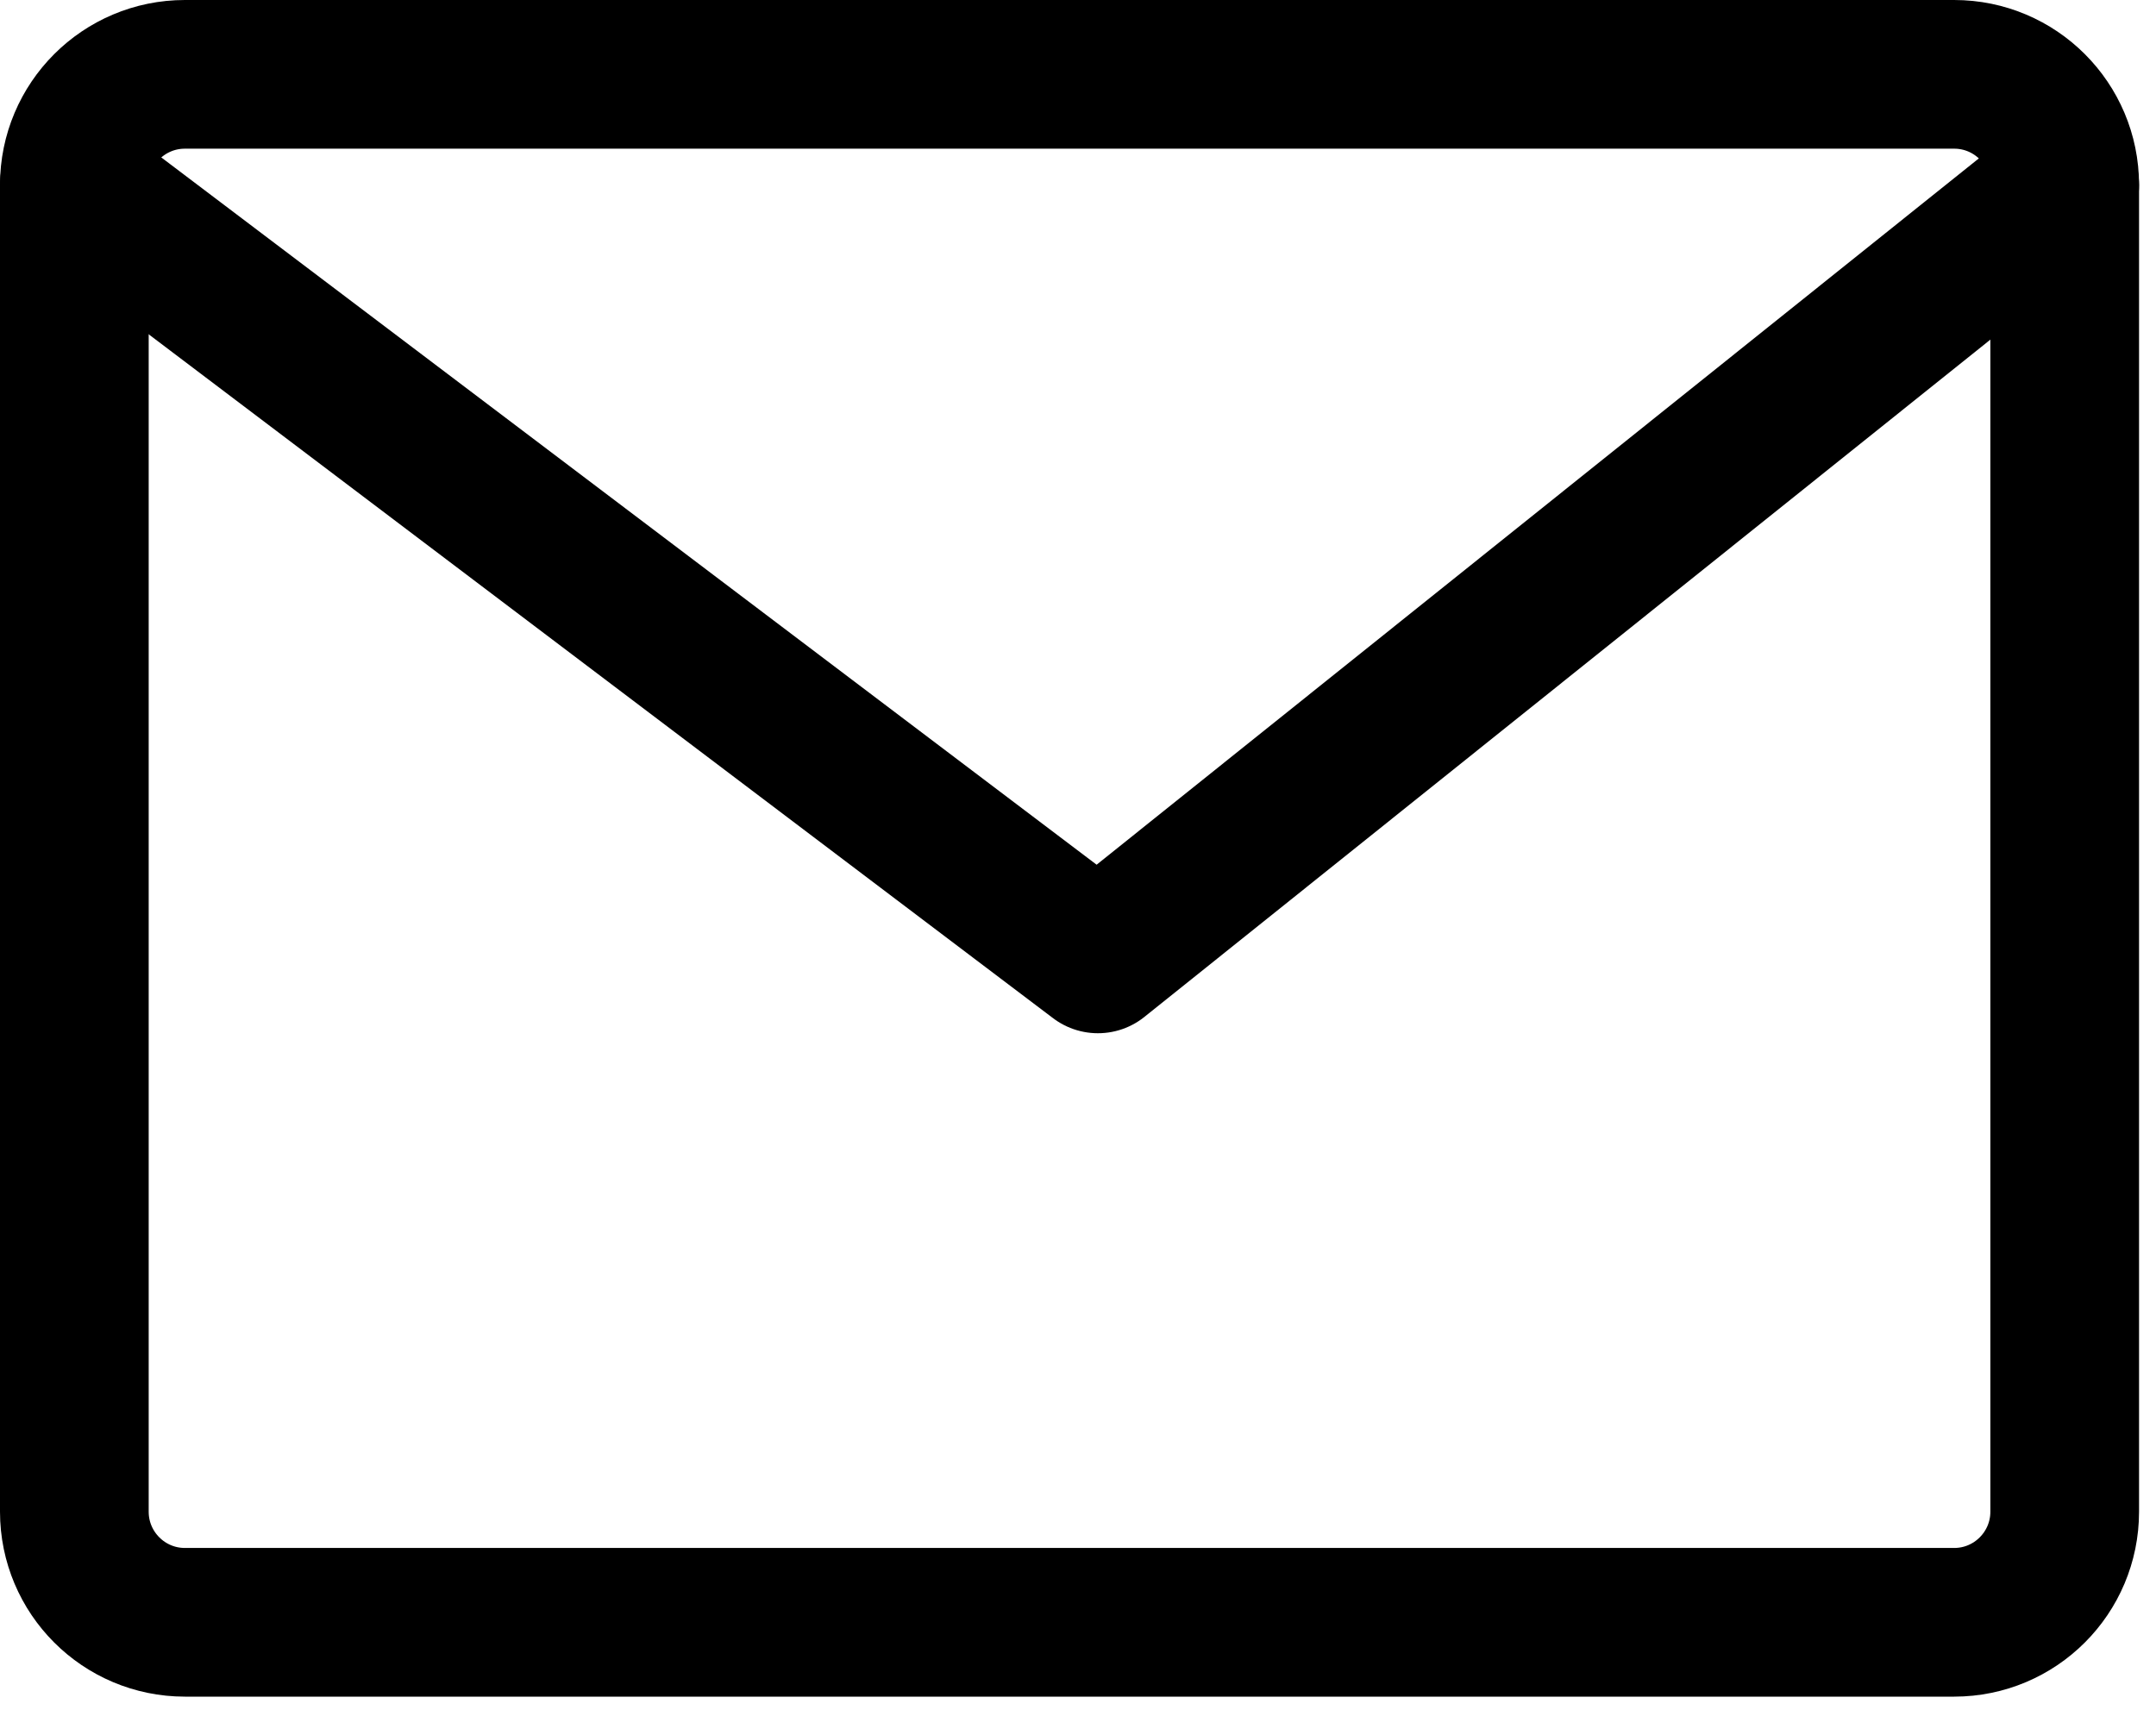
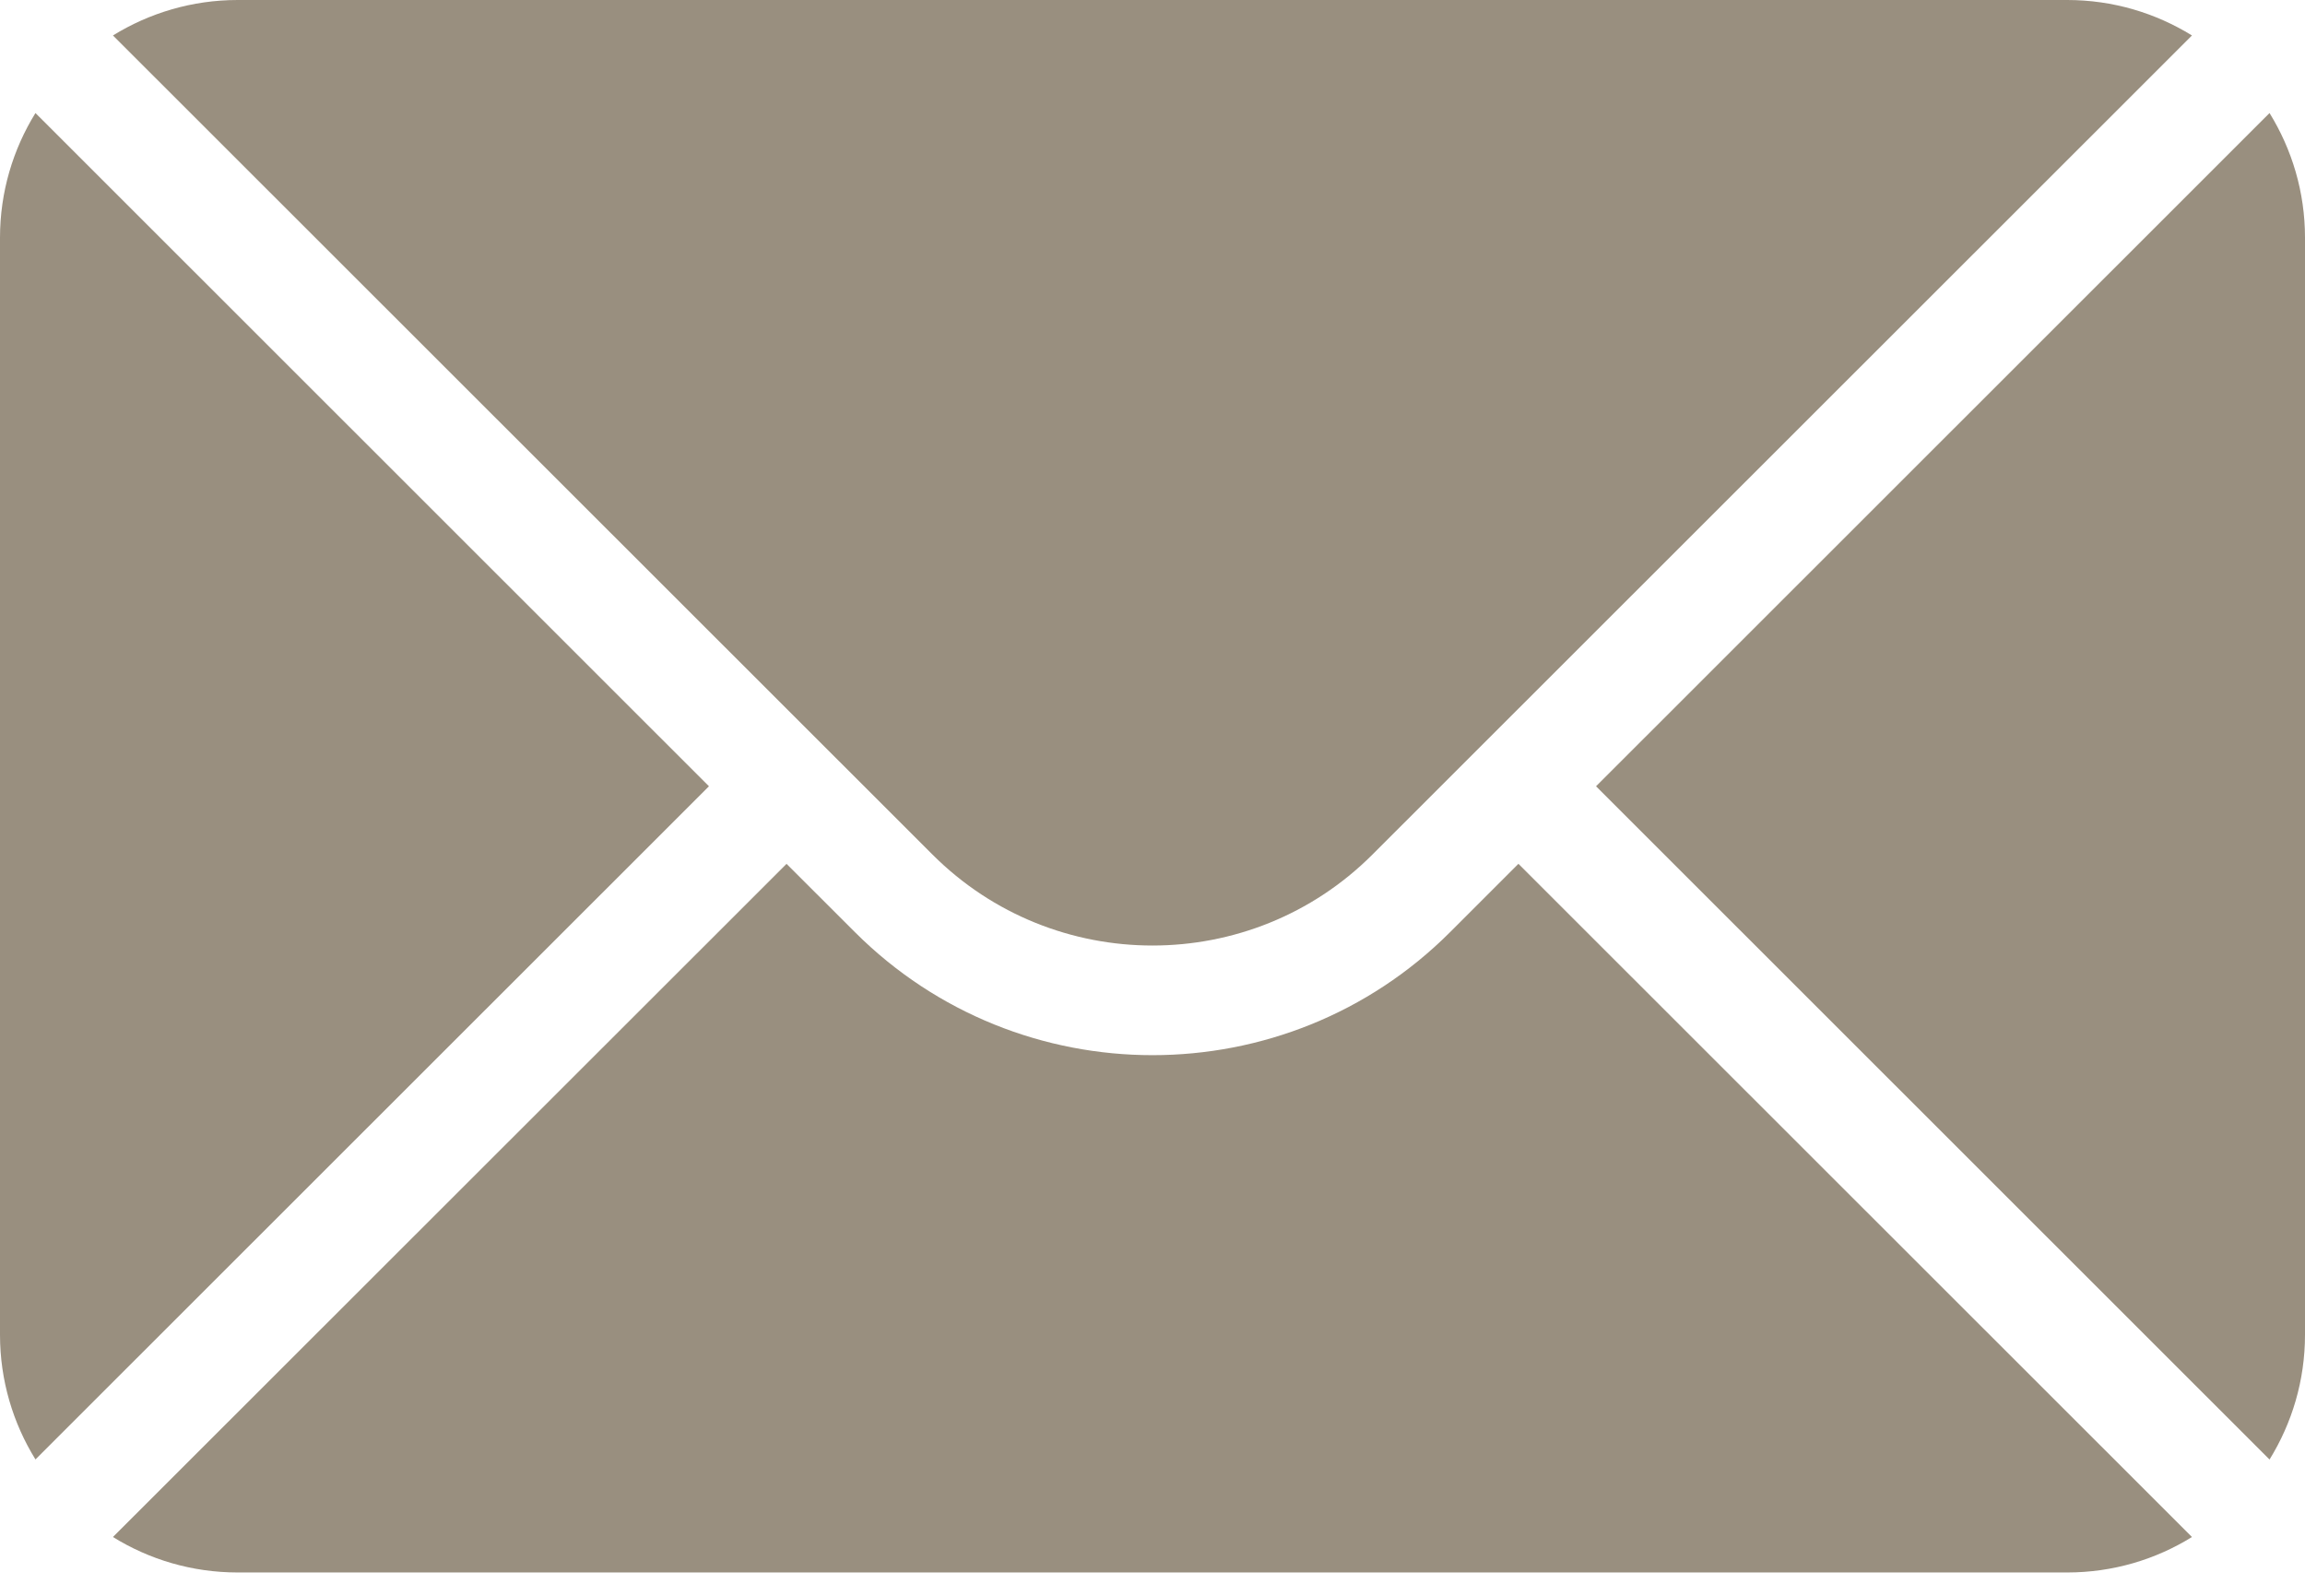
- <svg xmlns="http://www.w3.org/2000/svg" width="29" height="23" viewBox="0 0 29 23" fill="none">
-   <path d="M26.285 1H2.487C1.666 1 1 1.666 1 2.487V20.335C1 21.157 1.666 21.823 2.487 21.823H26.285C27.106 21.823 27.772 21.157 27.772 20.335V2.487C27.772 1.666 27.106 1 26.285 1Z" stroke="black" stroke-width="2" stroke-linecap="round" stroke-linejoin="round" />
-   <path d="M1 2.487L14.768 12.899L27.772 2.487" stroke="black" stroke-width="2" stroke-linecap="round" stroke-linejoin="round" />
+ <svg xmlns="http://www.w3.org/2000/svg" width="26" height="18" viewBox="0 0 26 18" fill="none">
+   <path d="M10.519 9.64C11.887 11.007 14.113 11.007 15.48 9.64L24.725 0.4C24.315 0.147 23.834 0 23.317 0H2.682C2.166 0 1.684 0.147 1.274 0.4L10.519 9.64V9.64Z" fill="#998F7F" />
+   <path d="M26 2.681C26 2.166 25.853 1.685 25.6 1.275L18.003 8.869L25.6 16.463C25.853 16.053 26 15.572 26 15.056V2.681Z" fill="#998F7F" />
+   <path d="M17.127 9.744L16.356 10.515C15.431 11.44 14.215 11.902 13 11.902C11.785 11.902 10.569 11.439 9.644 10.515L8.872 9.744L1.274 17.337C1.684 17.591 2.166 17.737 2.682 17.737H23.317C23.834 17.737 24.315 17.591 24.725 17.337L17.127 9.743V9.744Z" fill="#998F7F" />
+   <path d="M0.4 1.275C0.147 1.684 0 2.166 0 2.681V15.056C0 15.571 0.147 16.053 0.4 16.462L7.997 8.869L0.4 1.275Z" fill="#998F7F" />
</svg>
